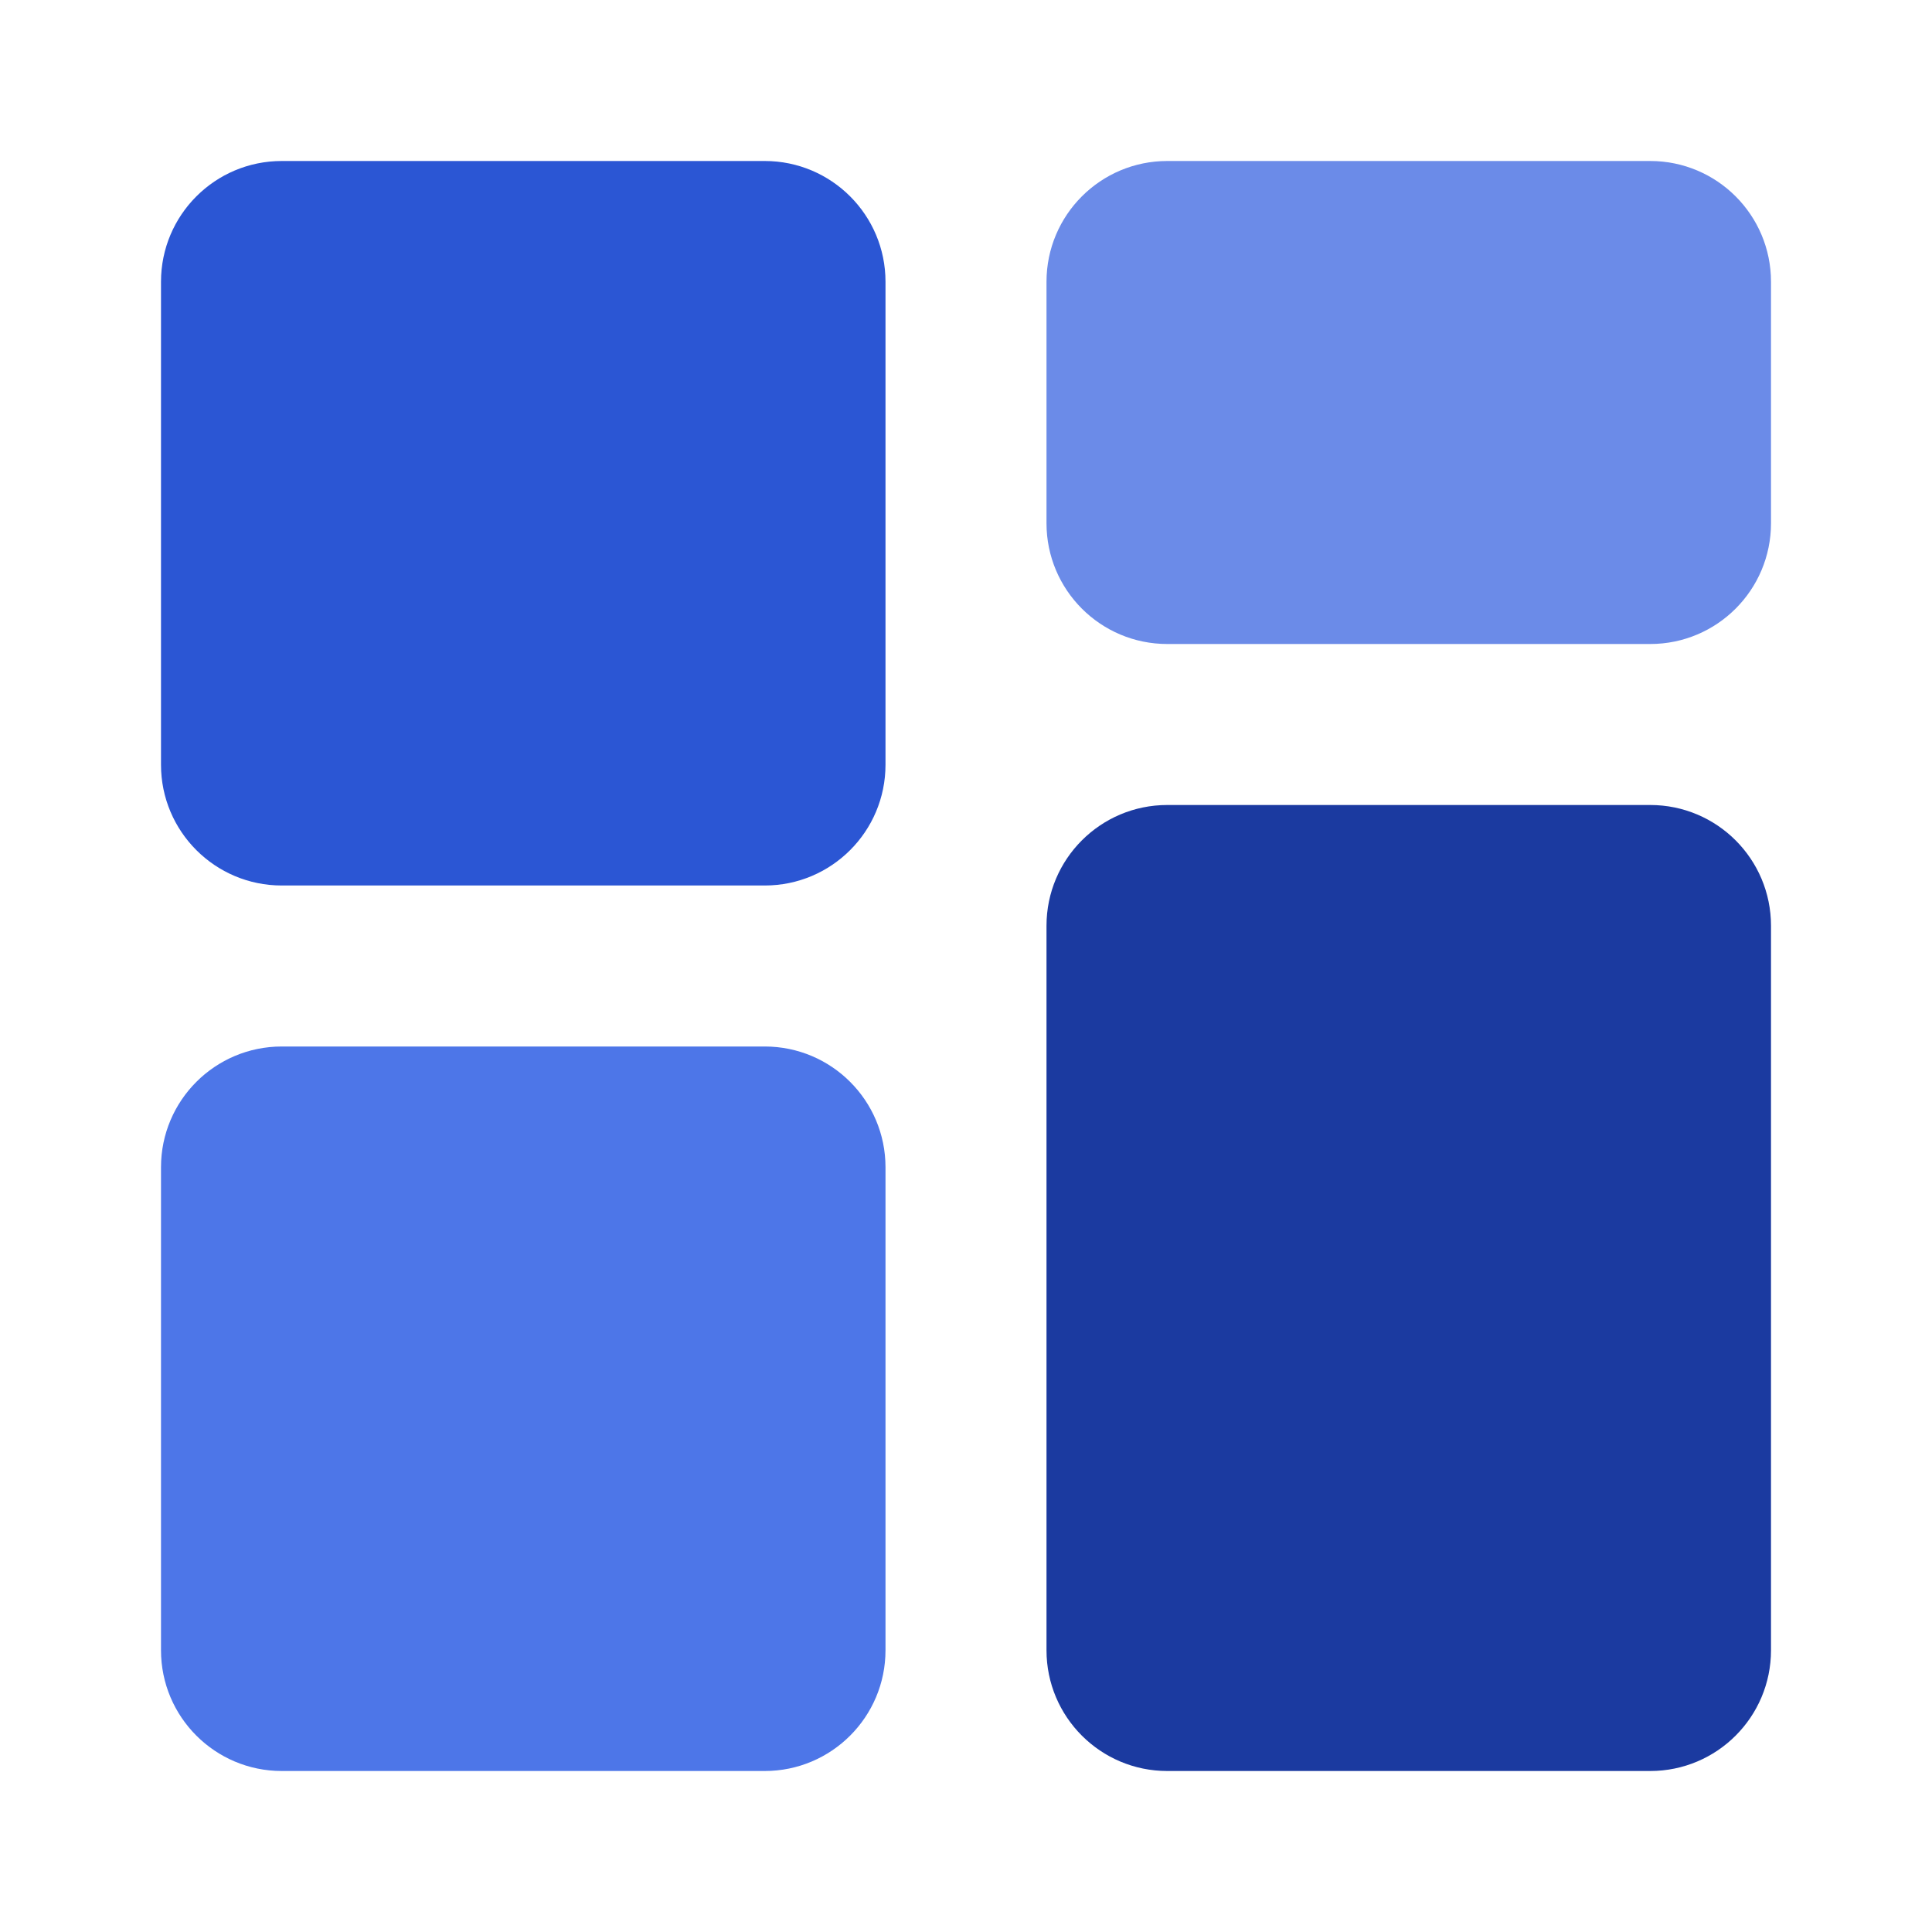
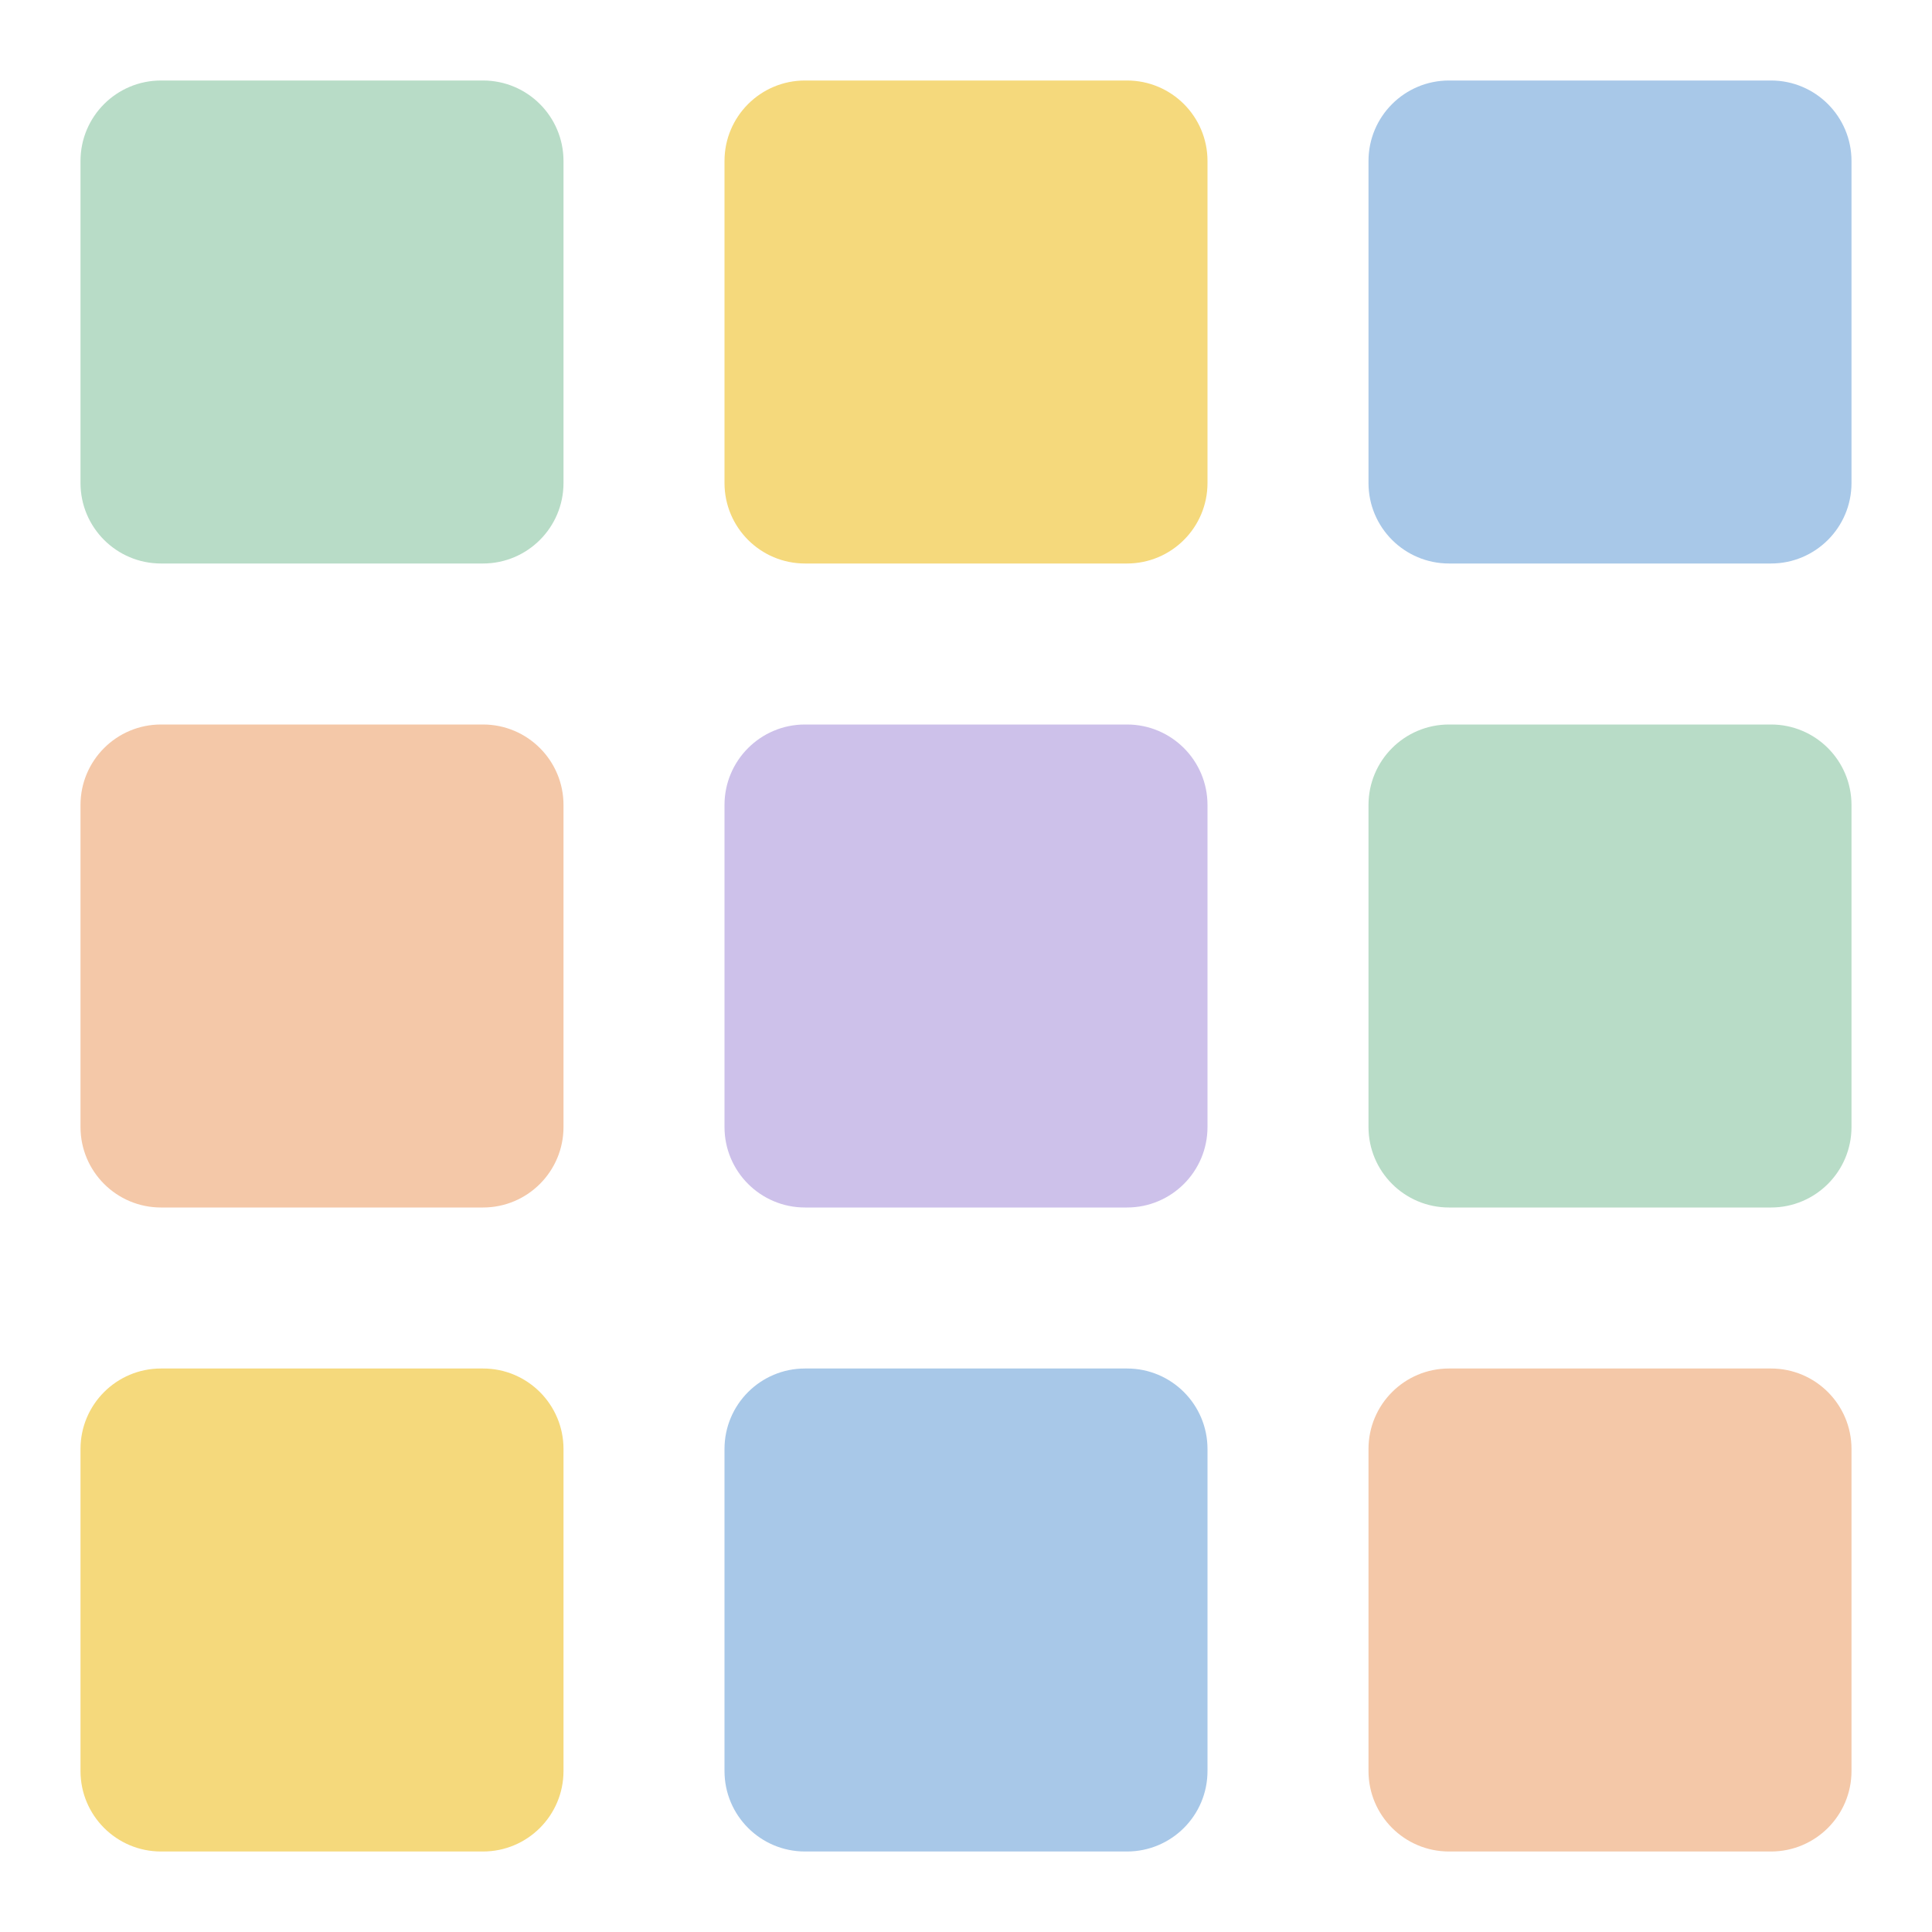
<svg xmlns="http://www.w3.org/2000/svg" viewBox="0 0 24 24" role="img" aria-label="Mosaic">
-   <rect x="2" y="2" width="9" height="9" rx="1.5" fill="#2b56d4" />
-   <rect x="13" y="2" width="9" height="6" rx="1.5" fill="#6b8be8" />
-   <rect x="13" y="10" width="9" height="12" rx="1.5" fill="#1b3aa0" />
-   <rect x="2" y="13" width="9" height="9" rx="1.5" fill="#4d76e8" />
+   <rect x="1" y="1" width="6" height="6" rx="1" fill="#b8dcc7" />
+   <rect x="9" y="1" width="6" height="6" rx="1" fill="#f5d97c" />
+   <rect x="17" y="1" width="6" height="6" rx="1" fill="#a8c8e8" />
+   <rect x="1" y="9" width="6" height="6" rx="1" fill="#f4c8a8" />
+   <rect x="9" y="9" width="6" height="6" rx="1" fill="#cdc1ea" />
+   <rect x="17" y="9" width="6" height="6" rx="1" fill="#b8dcc7" />
+   <rect x="1" y="17" width="6" height="6" rx="1" fill="#f5d97c" />
+   <rect x="9" y="17" width="6" height="6" rx="1" fill="#a8c8e8" />
+   <rect x="17" y="17" width="6" height="6" rx="1" fill="#f4c8a8" />
</svg>
